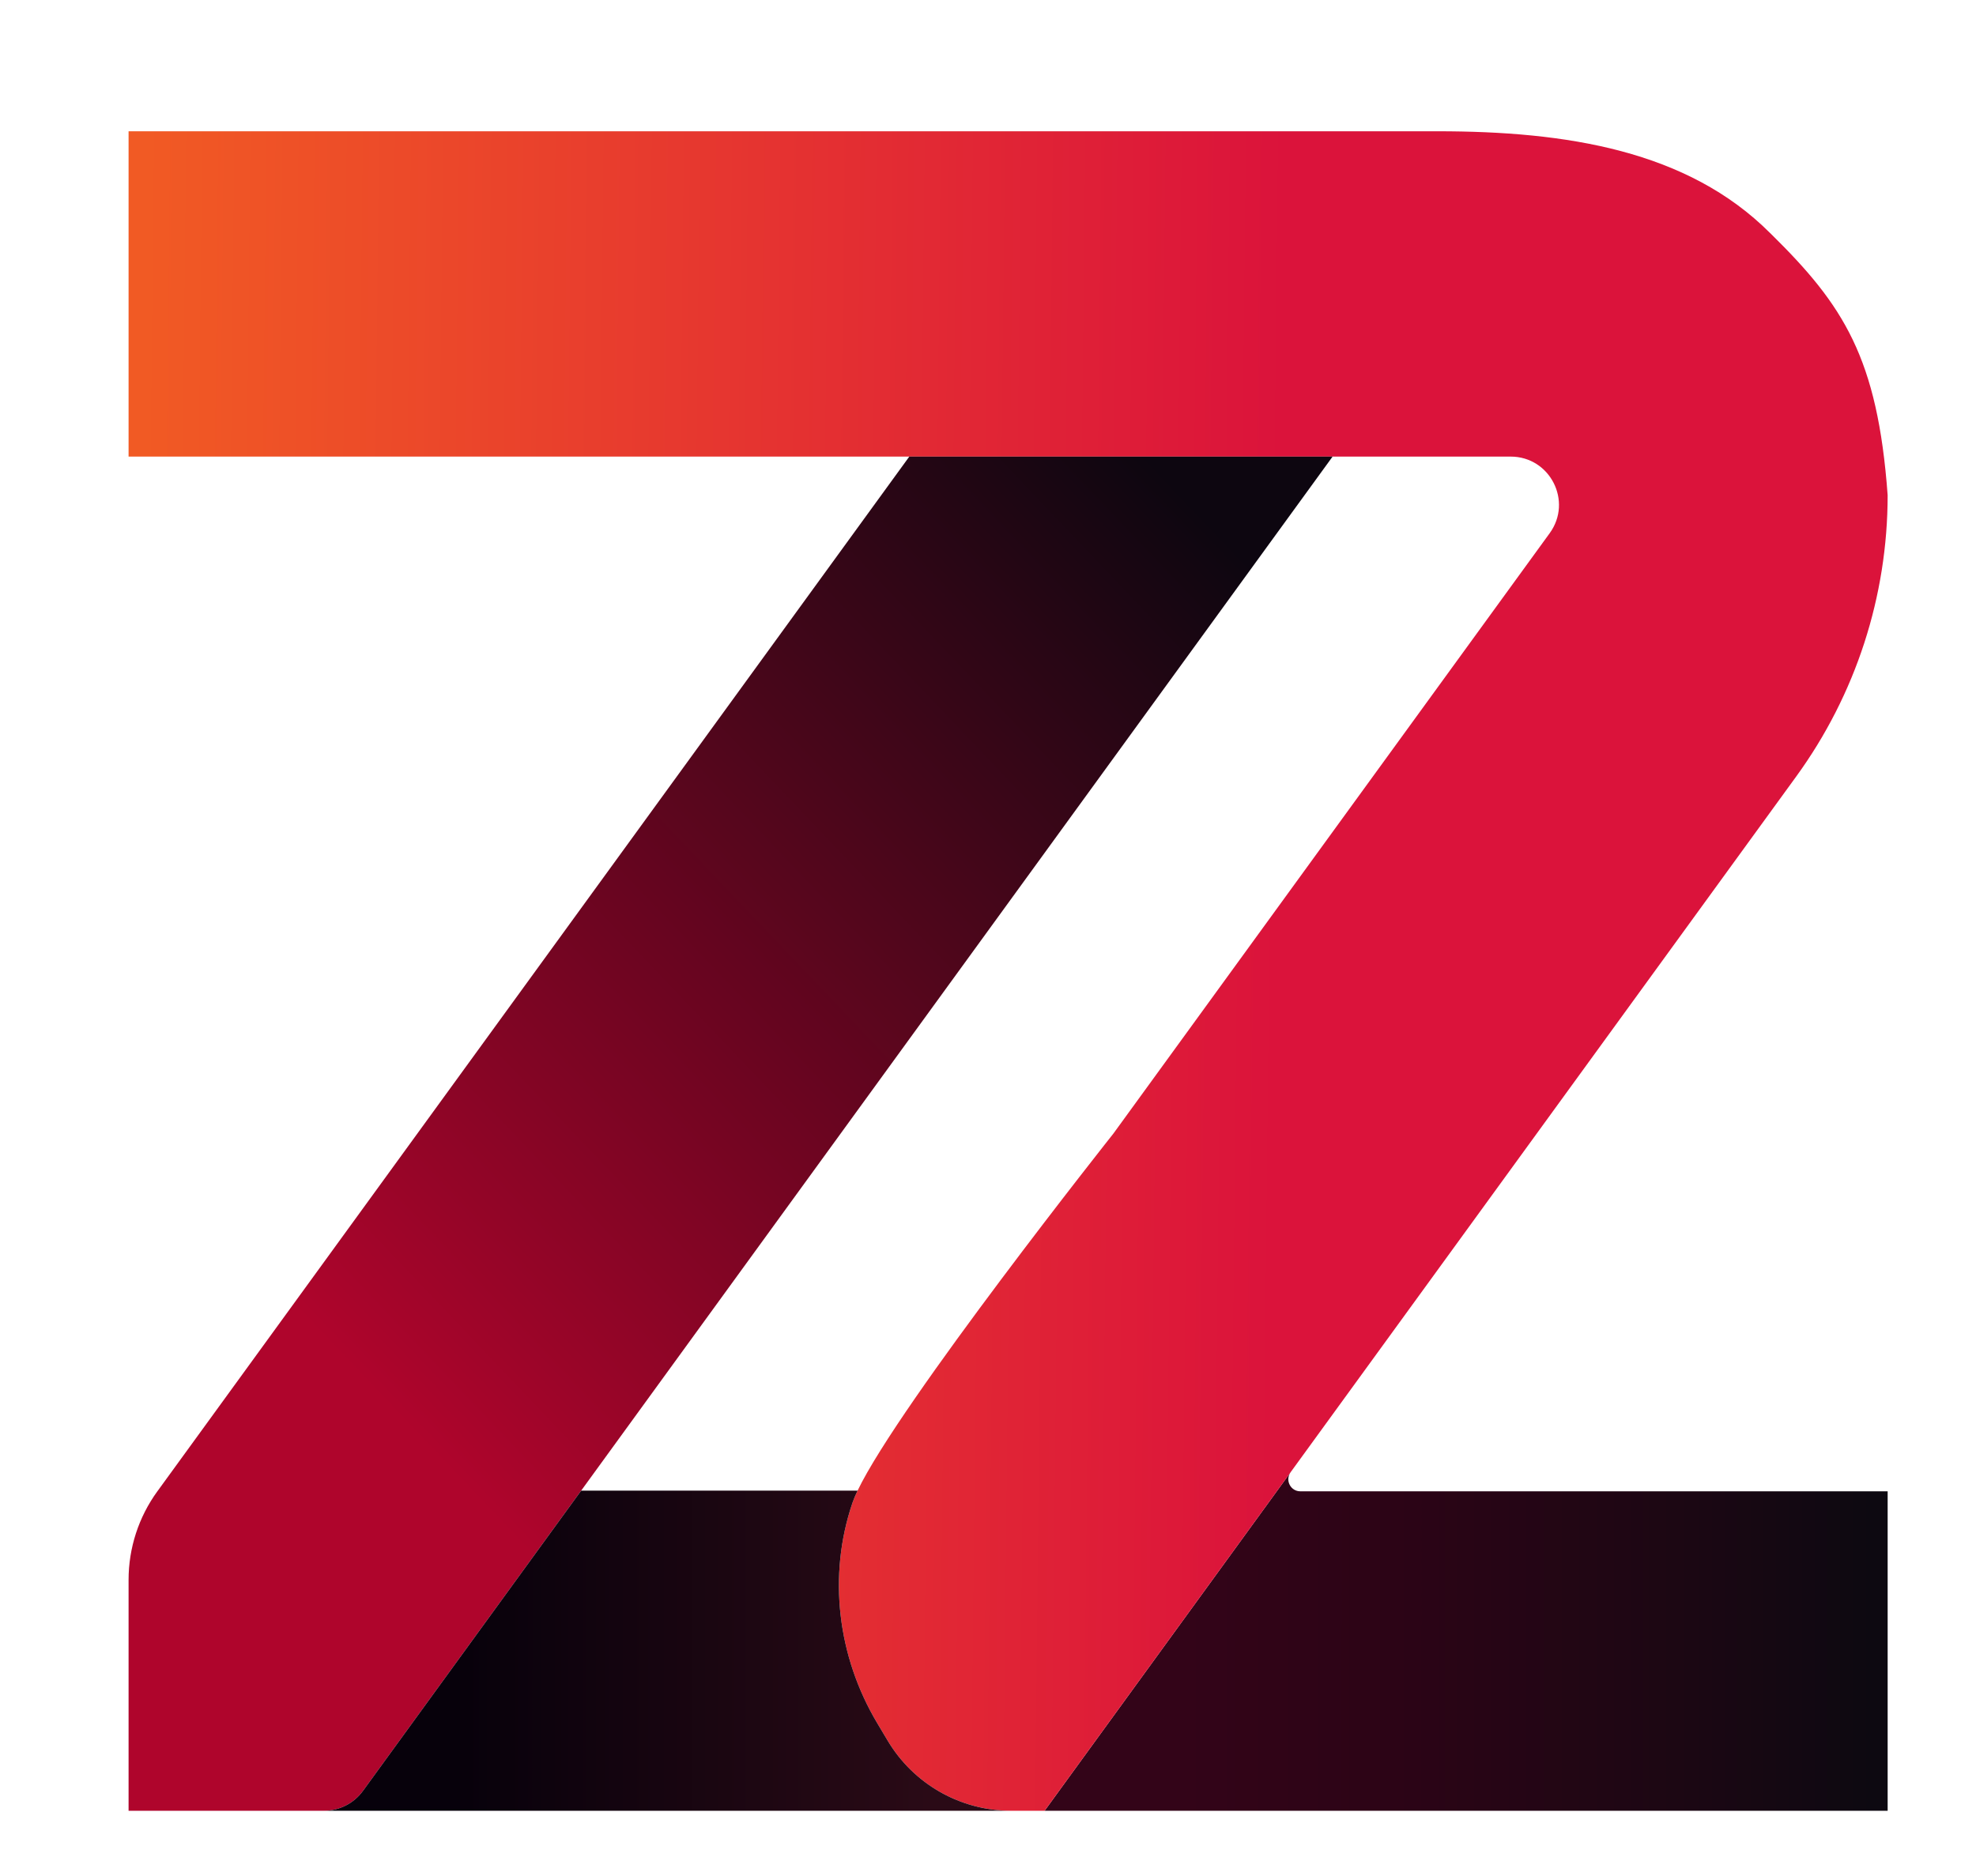
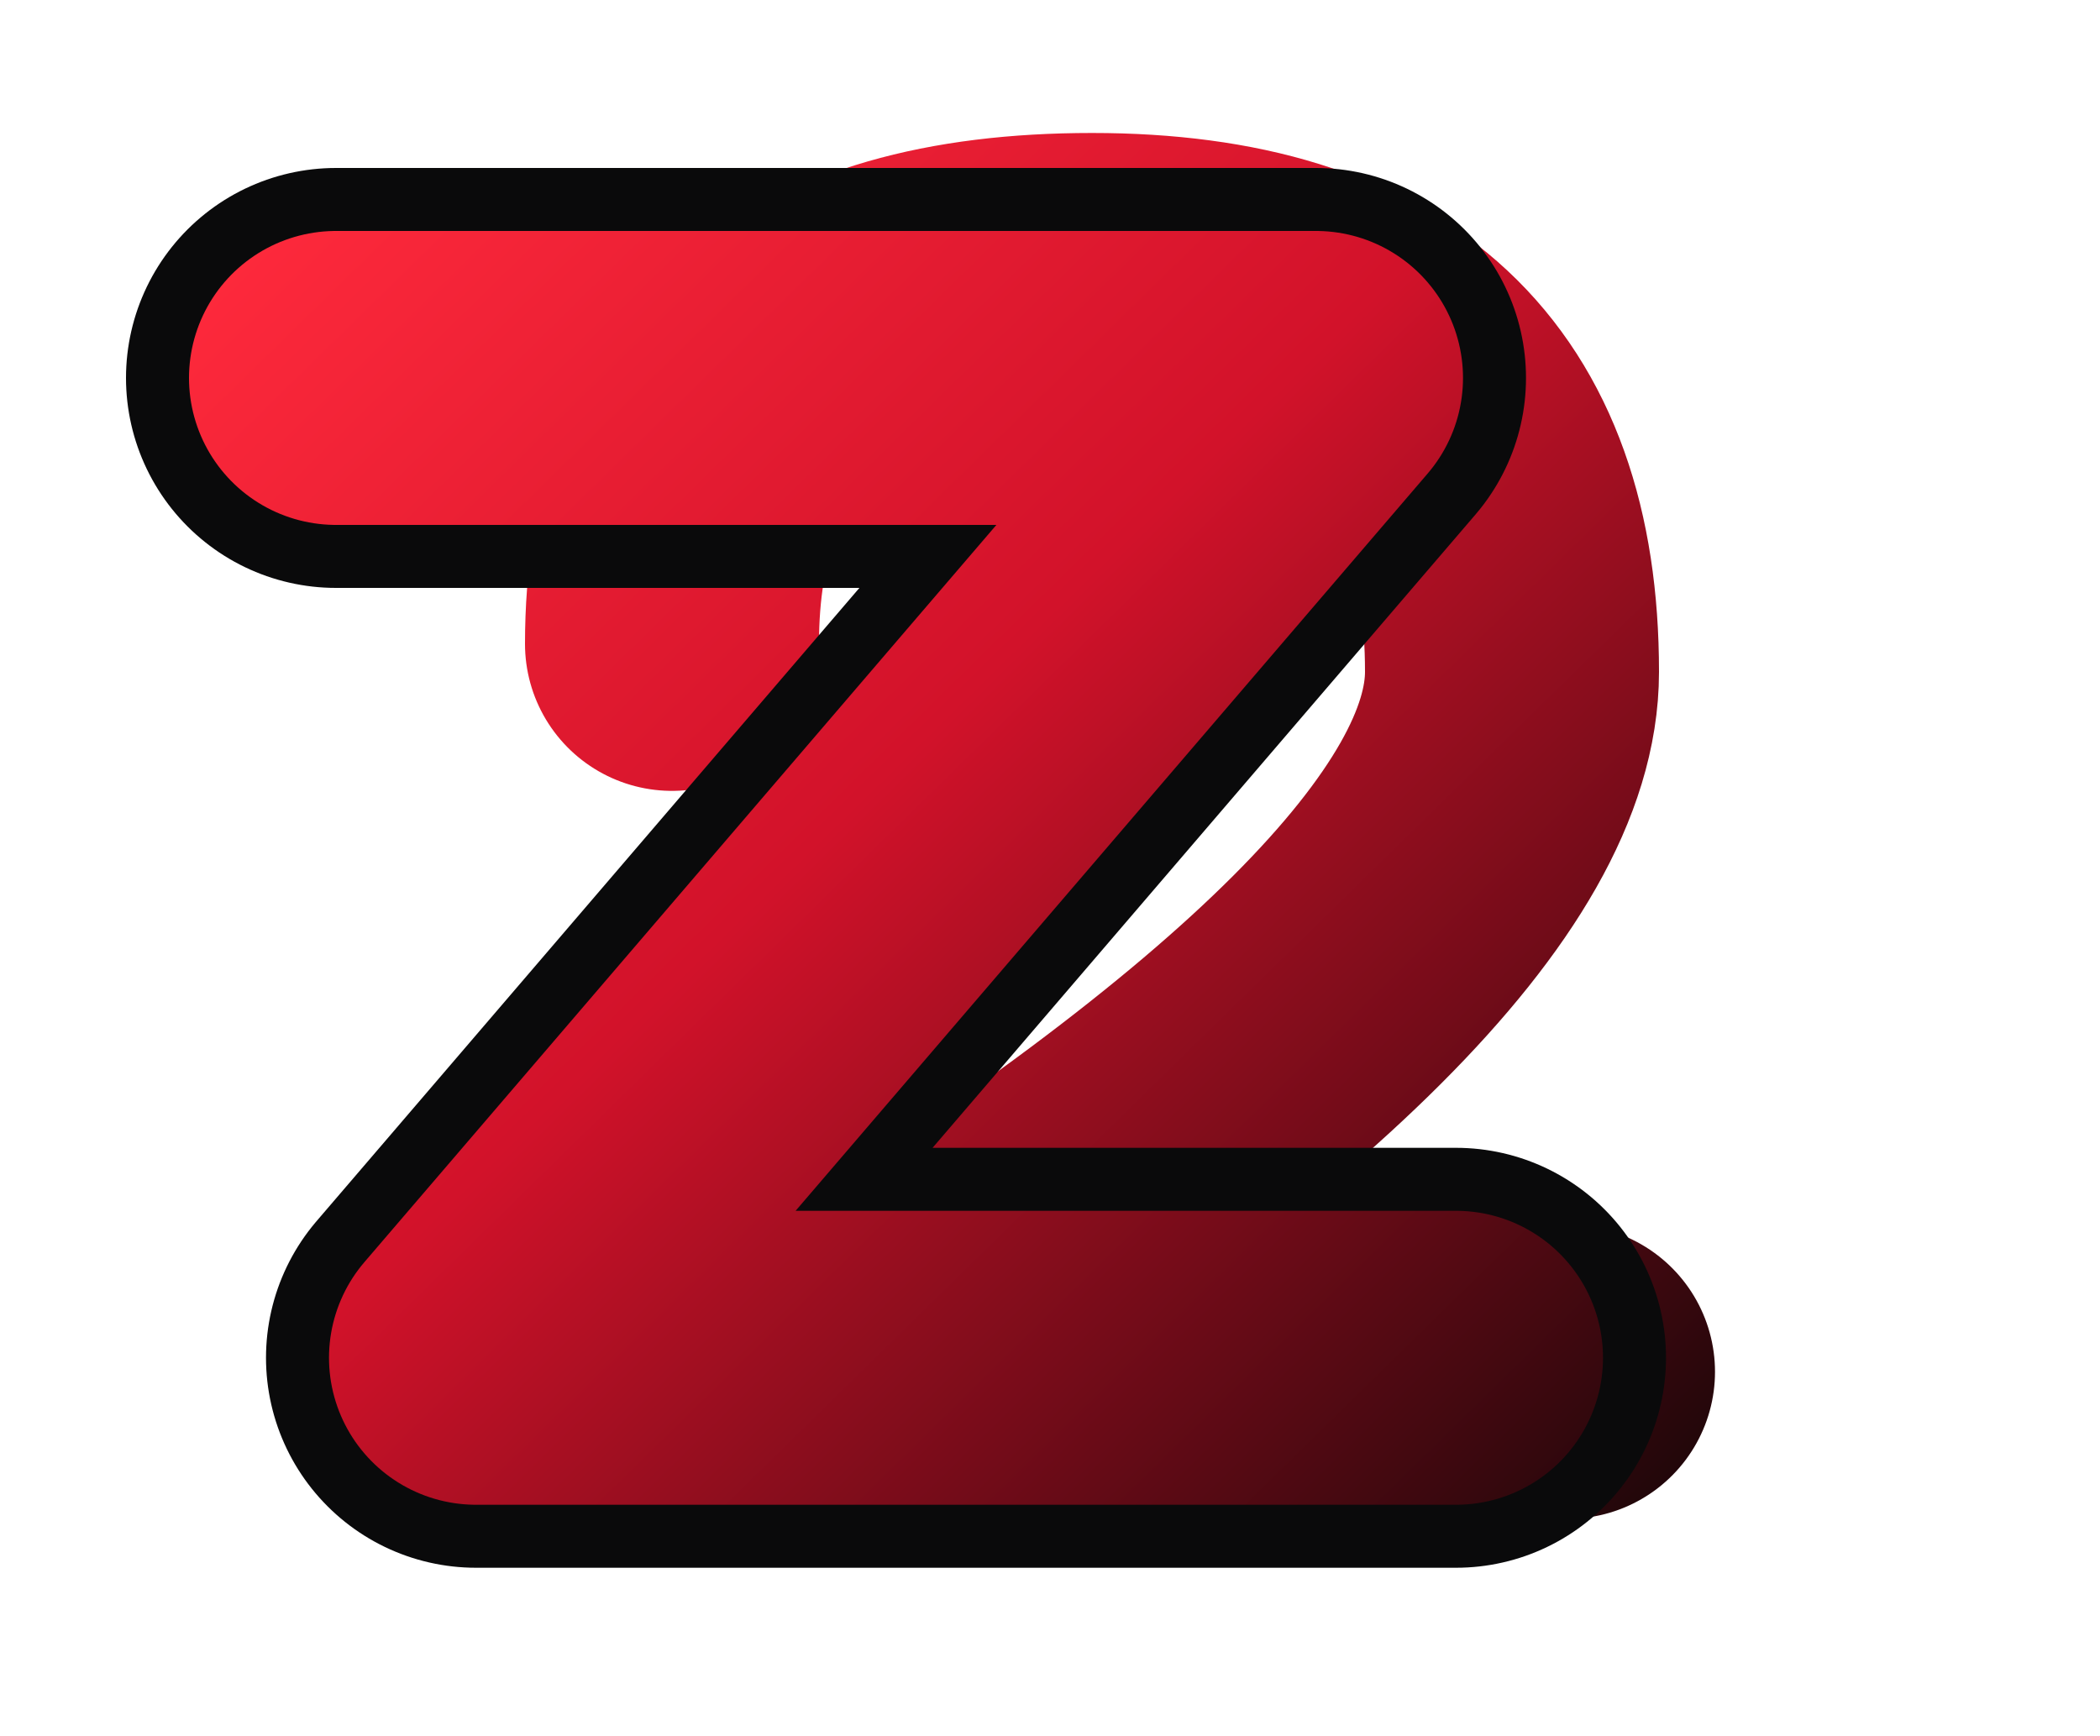
- <svg xmlns="http://www.w3.org/2000/svg" id="Layer_1" data-name="Layer 1" viewBox="0 0 457.81 434.72">
+ <svg xmlns="http://www.w3.org/2000/svg" viewBox="0 0 150 124" fill="none">
  <defs>
-     <style>
-       .cls-1 {
-         fill: url(#linear-gradient-2);
-       }
- 
-       .cls-2 {
-         fill: none;
-       }
- 
-       .cls-3 {
-         fill: url(#linear-gradient-4);
-       }
- 
-       .cls-4 {
-         fill: url(#linear-gradient-3);
-       }
- 
-       .cls-5 {
-         fill: url(#linear-gradient);
-       }
-     </style>
-     <linearGradient id="linear-gradient" x1="273.6" y1="380.45" x2="433.82" y2="380.45" gradientUnits="userSpaceOnUse">
-       <stop offset="0" stop-color="#330418" />
-       <stop offset=".31" stop-color="#2c0416" />
-       <stop offset=".74" stop-color="#1b0713" />
-       <stop offset="1" stop-color="#0d0911" />
-     </linearGradient>
-     <linearGradient id="linear-gradient-2" x1="31.79" y1="222.3" x2="295.88" y2="225.14" gradientUnits="userSpaceOnUse">
-       <stop offset="0" stop-color="#f15a24" />
-       <stop offset="1" stop-color="#db133b" />
-     </linearGradient>
-     <linearGradient id="linear-gradient-3" x1="84.59" y1="320.29" x2="286.65" y2="127.97" gradientUnits="userSpaceOnUse">
-       <stop offset="0" stop-color="#af052c" />
-       <stop offset="1" stop-color="#0d0610" />
-     </linearGradient>
-     <linearGradient id="linear-gradient-4" x1="104.92" y1="382.52" x2="216.52" y2="382.52" gradientUnits="userSpaceOnUse">
-       <stop offset="0" stop-color="#07010b" />
-       <stop offset=".99" stop-color="#2a0a16" />
+     <linearGradient id="z2grad" x1="18" y1="14" x2="120" y2="118" gradientUnits="userSpaceOnUse">
+       <stop offset="0" stop-color="#ff2a3c" />
+       <stop offset="0.42" stop-color="#d2122a" />
+       <stop offset="1" stop-color="#0c0506" />
    </linearGradient>
  </defs>
-   <path class="cls-5" d="M437.34,345.59v74.03h-195.32l56.92-78.34c-1.2,1.84.1,4.31,2.33,4.31h136.07Z" />
-   <path class="cls-1" d="M437.34,114.77c0,11.7-1.85,23.26-5.42,34.25-3.57,10.99-8.87,21.43-15.74,30.89l-84.14,115.81-33.02,45.44s-.03.04-.03.06l-.05.06-56.92,78.34h-7.75c-11.73,0-22.6-6.17-28.61-16.25l-2.42-4.06c-9.18-15.4-11.51-34.1-5.73-51.08.28-.81.67-1.74,1.18-2.8,9.68-20.19,59.25-82.72,59.25-82.72l101.1-139.15c5.37-7.39.09-17.75-9.04-17.75H29.79V30.42h303.28c29.81,0,57.87,4.42,77,23.55.11.11.21.21.32.31,16.72,16.46,24.63,28.66,26.95,60.49Z" />
-   <path class="cls-4" d="M308.74,105.81l-174.09,239.62-.12.16-50.43,69.41c-2.1,2.9-5.47,4.62-9.06,4.62H29.79v-53.5c0-7.38,2.33-14.56,6.67-20.53l.12-.16L210.67,105.81h98.07Z" />
-   <path class="cls-3" d="M234.27,419.62H75.04c3.59,0,6.96-1.72,9.06-4.62l50.43-69.41.12-.16h64.04c-.51,1.06-.9,1.99-1.18,2.8-5.78,16.98-3.45,35.68,5.73,51.08l2.42,4.06c6.01,10.08,16.88,16.25,28.61,16.25Z" />
-   <line class="cls-2" x1="332.04" y1="295.72" x2="298.99" y2="341.22" />
+   <path d="M48 46 Q48 20 78 20 Q108 20 108 48 Q108 67 58 98 H112" stroke="url(#z2grad)" stroke-width="21" stroke-linecap="round" stroke-linejoin="round" />
+   <path d="M24 27 H94 L34 97 H104" stroke="#0a0a0b" stroke-width="30" stroke-linecap="round" stroke-linejoin="round" />
+   <path d="M24 27 H94 L34 97 H104" stroke="url(#z2grad)" stroke-width="21" stroke-linecap="round" stroke-linejoin="round" />
</svg>
